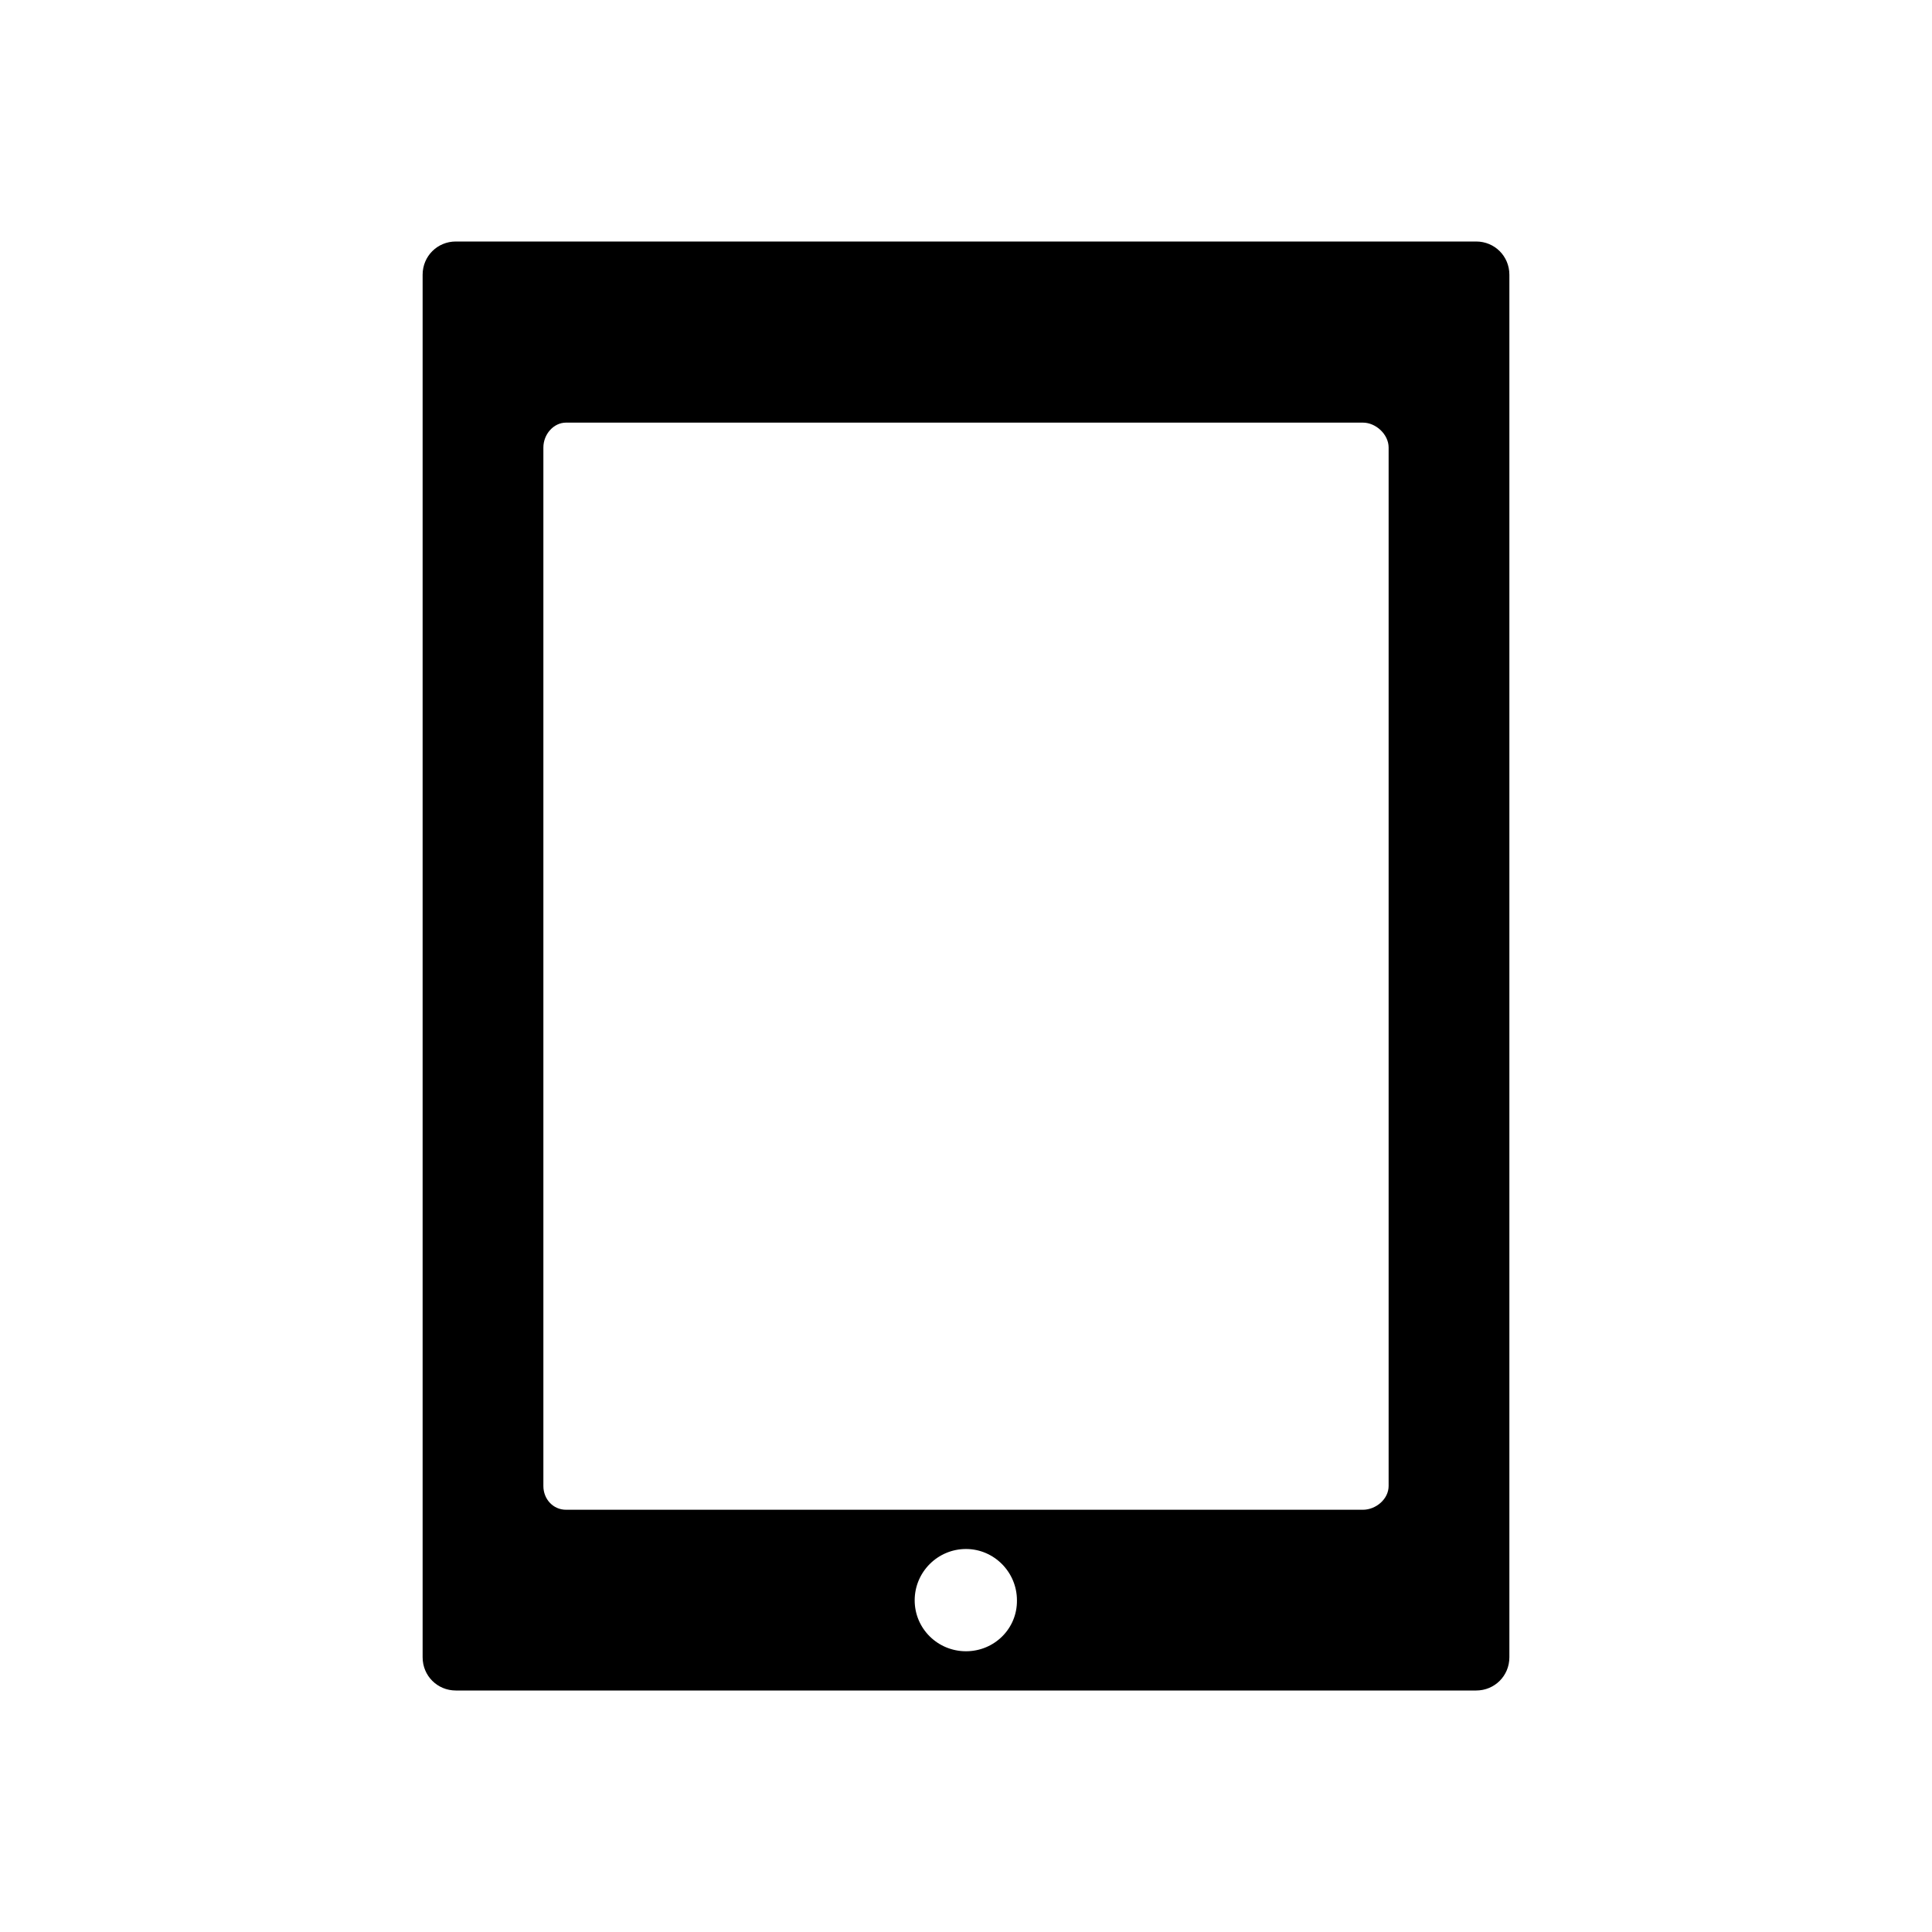
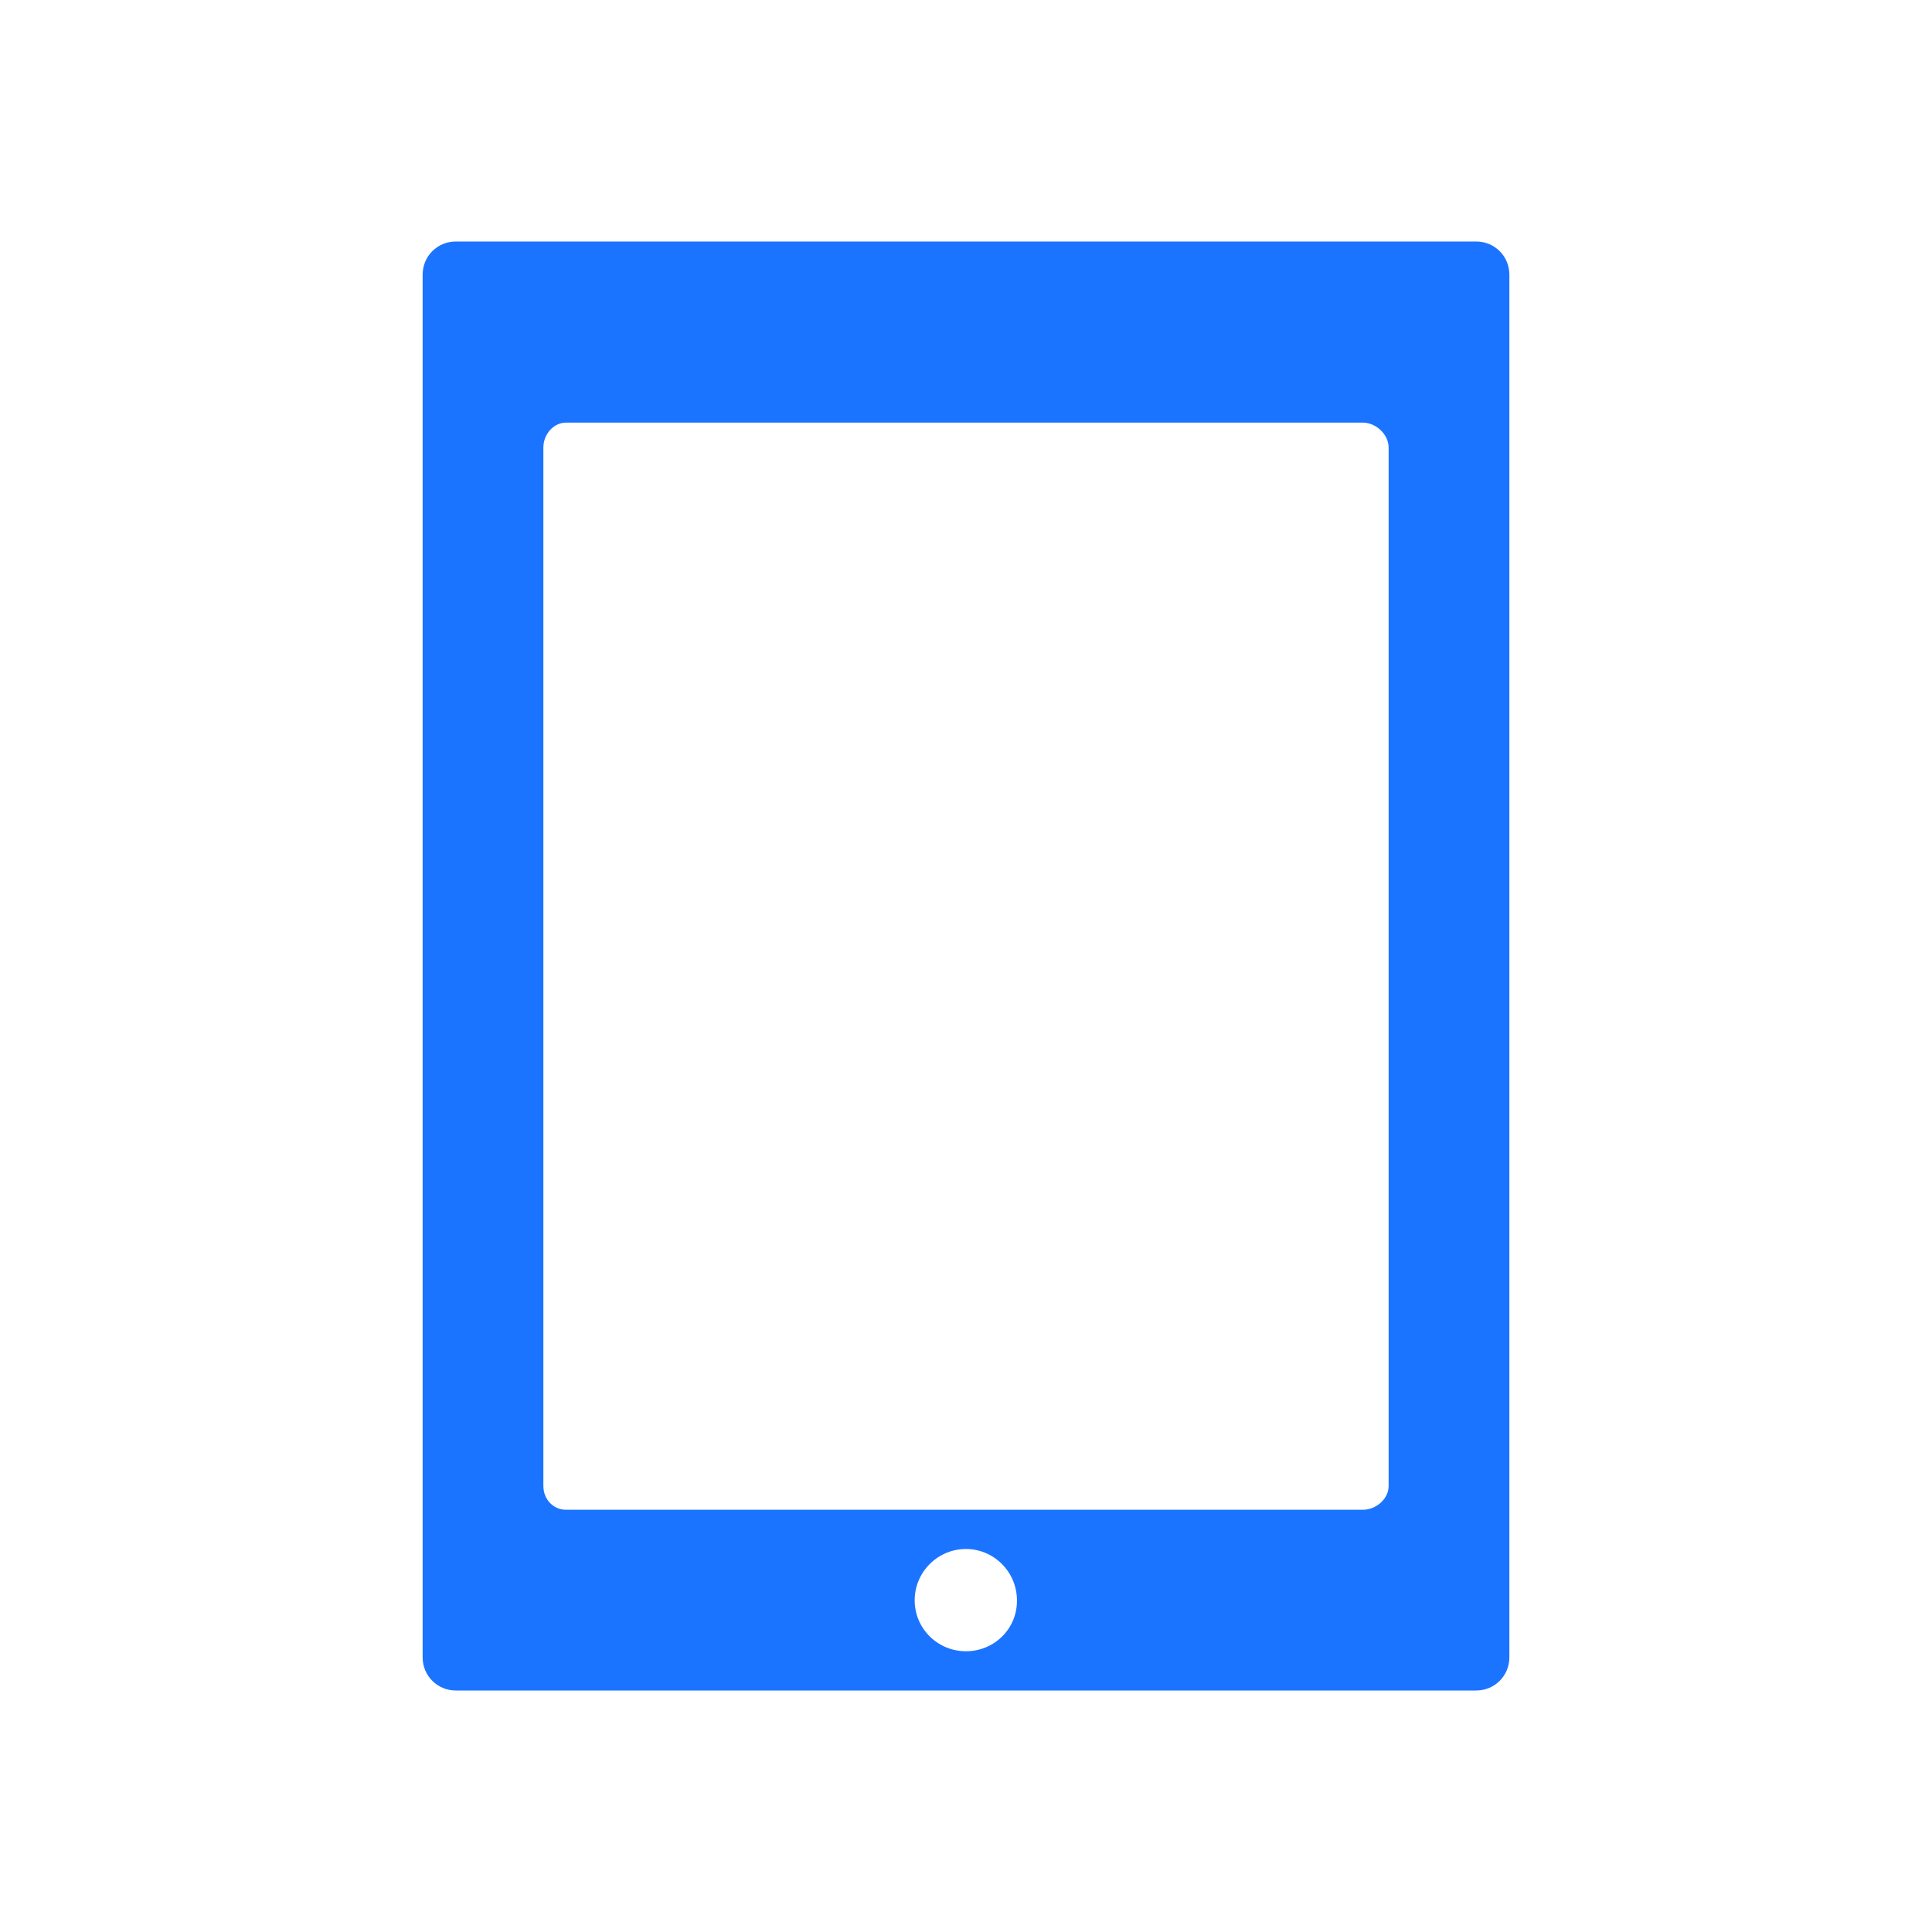
<svg xmlns="http://www.w3.org/2000/svg" version="1.1" id="Layer_1" x="0px" y="0px" width="512px" height="512px" viewBox="0 0 512 512" style="enable-background:new 0 0 512 512;" xml:space="preserve">
-   <path d="M112,72.8v366.4c0,4.9,3.9,8.8,8.8,8.8h270.4c4.9,0,8.8-3.9,8.8-8.8V72.8c0-4.9-3.9-8.8-8.8-8.8H120.8  C115.9,64,112,67.9,112,72.8z M256,437.6c-7.5,0-13.6-6-13.6-13.5c0-7.5,6.1-13.6,13.6-13.6c7.4,0,13.5,6.1,13.5,13.6  C269.6,431.6,263.5,437.6,256,437.6z M144,118.6c0-3.5,2.7-6.6,6-6.6h211.2c3.4,0,6.8,3.1,6.8,6.6v275.2c0,3.5-3.4,6.3-6.8,6.3H150  c-3.4,0-6-2.8-6-6.3V118.6z" />
+   <g fill="#1b74ff" fill-opacity="1">
+     <path d="M112,72.8v366.4c0,4.9,3.9,8.8,8.8,8.8h270.4c4.9,0,8.8-3.9,8.8-8.8V72.8c0-4.9-3.9-8.8-8.8-8.8H120.8  C115.9,64,112,67.9,112,72.8z M256,437.6c-7.5,0-13.6-6-13.6-13.5c0-7.5,6.1-13.6,13.6-13.6c7.4,0,13.5,6.1,13.5,13.6  C269.6,431.6,263.5,437.6,256,437.6z M144,118.6c0-3.5,2.7-6.6,6-6.6h211.2c3.4,0,6.8,3.1,6.8,6.6v275.2c0,3.5-3.4,6.3-6.8,6.3H150  c-3.4,0-6-2.8-6-6.3V118.6z" />
+   </g>
</svg>
